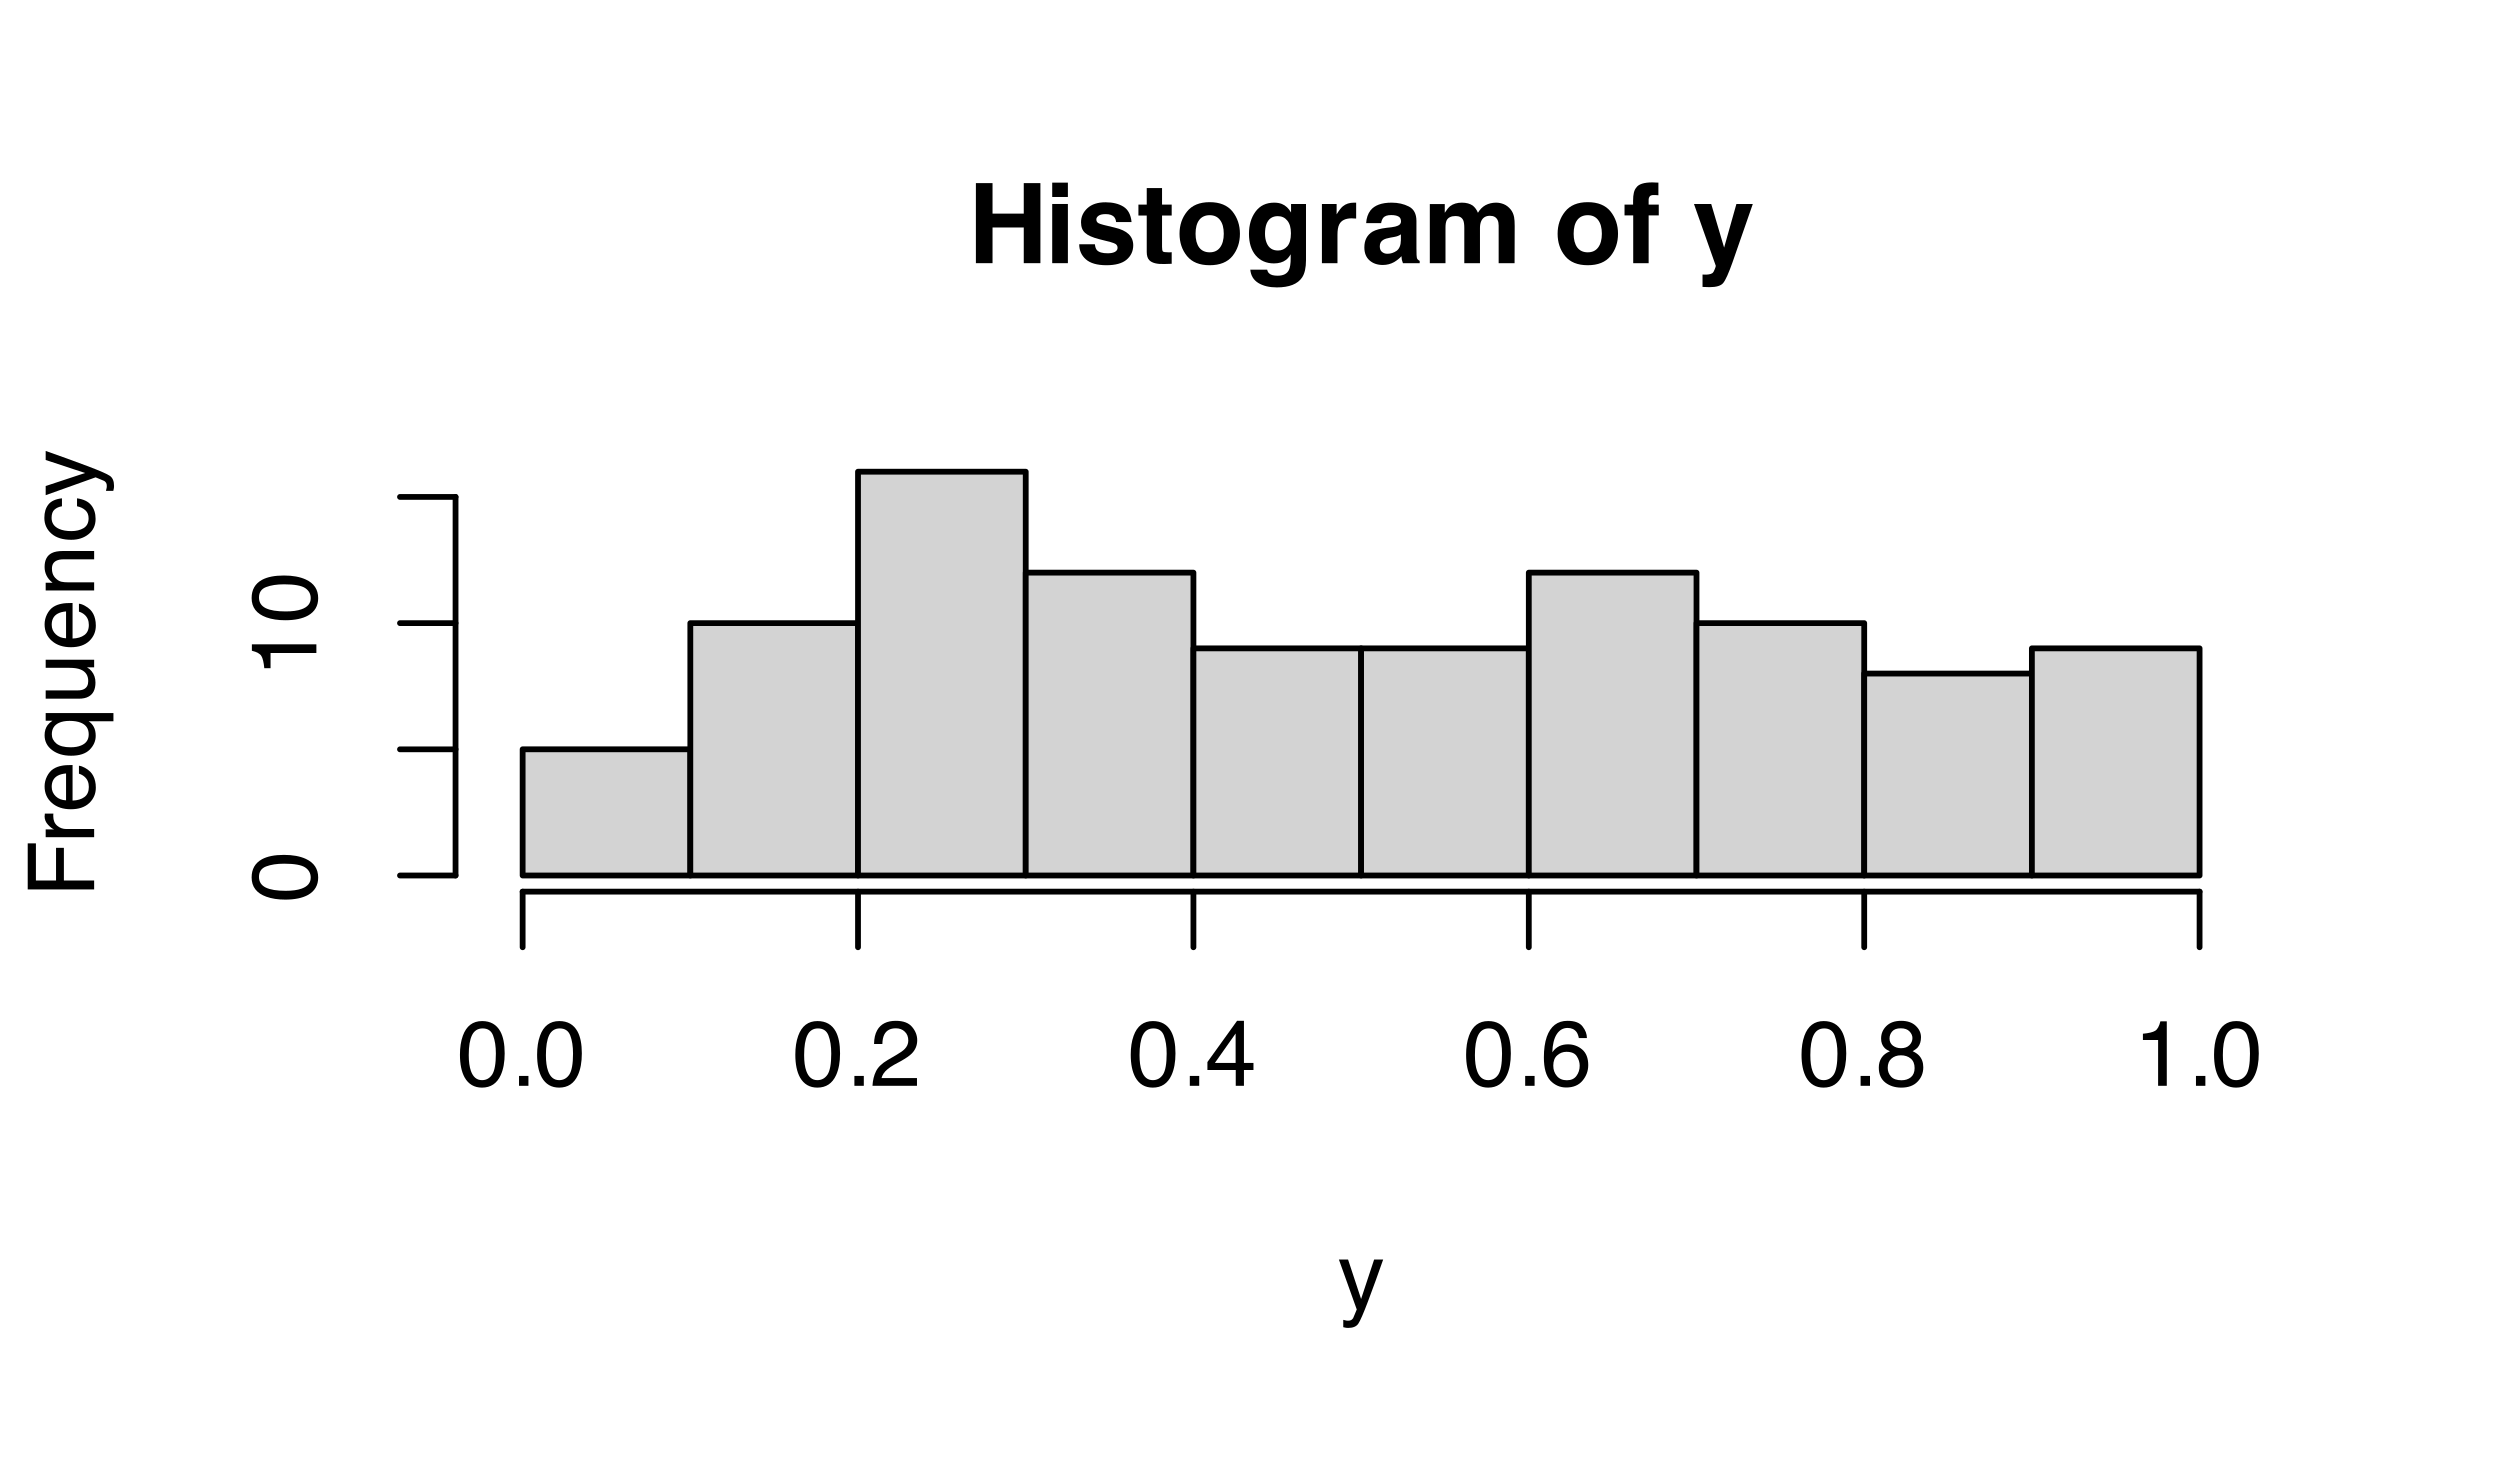
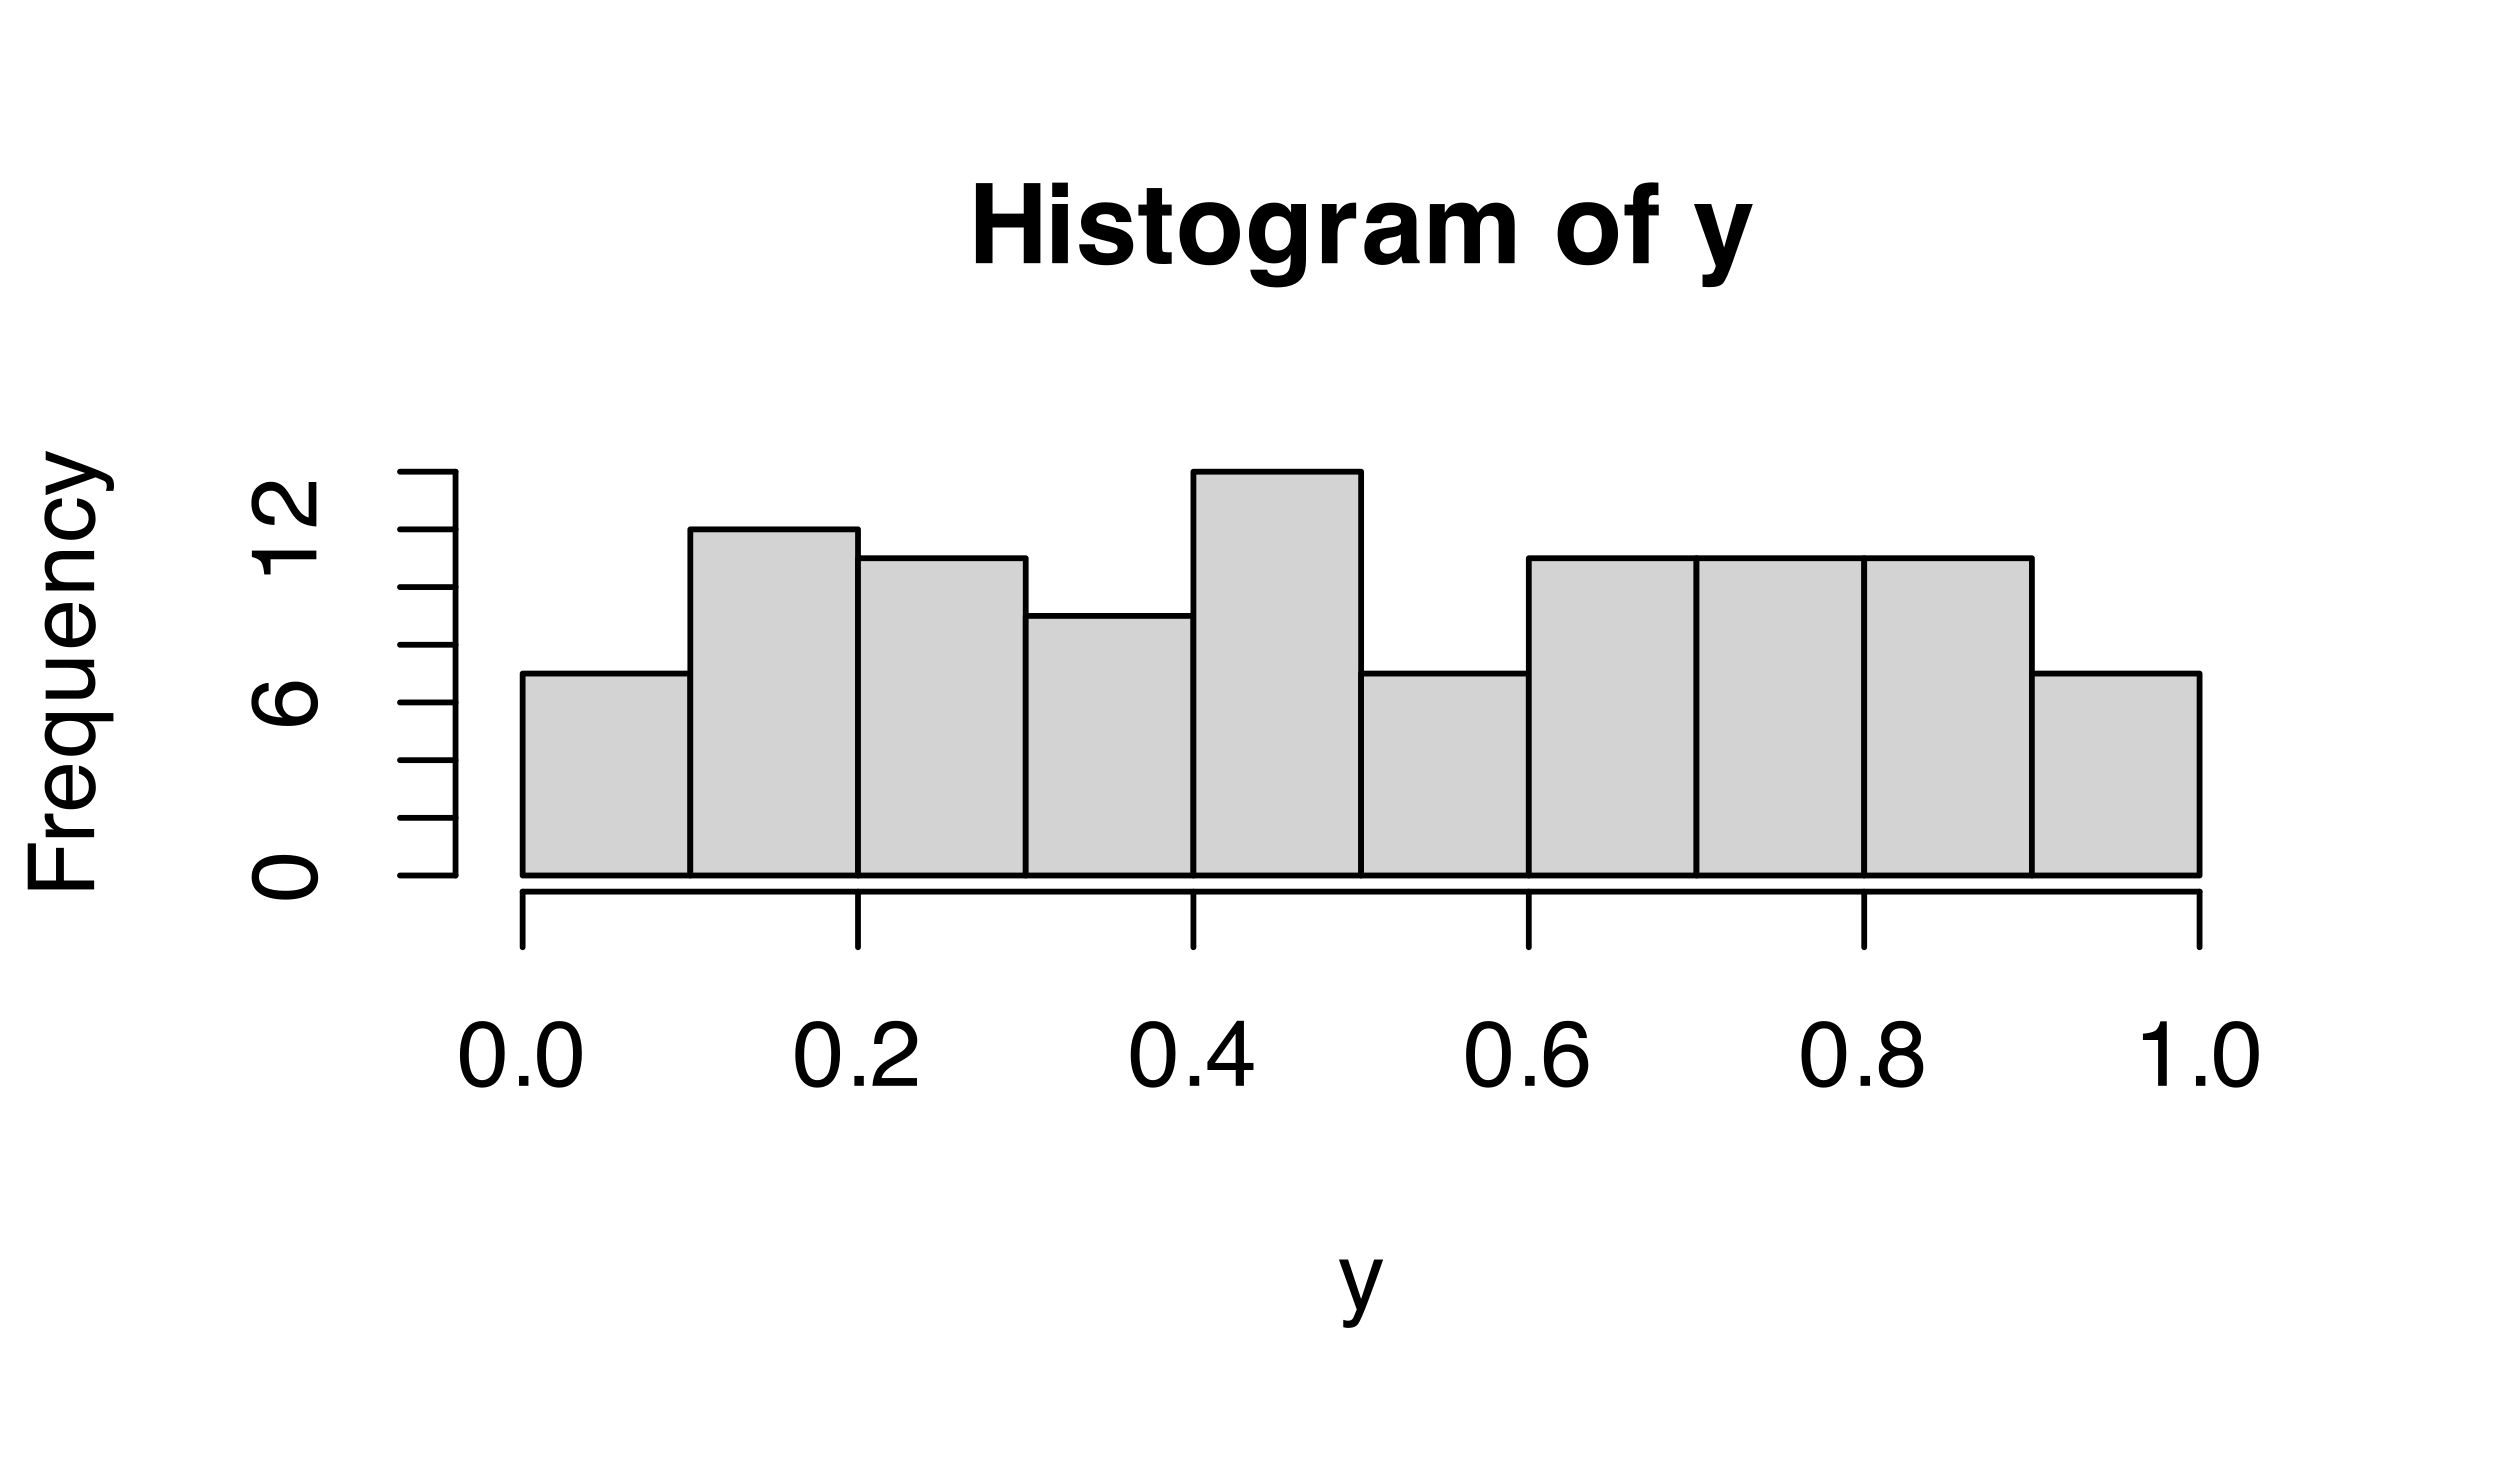
<svg xmlns="http://www.w3.org/2000/svg" xmlns:xlink="http://www.w3.org/1999/xlink" width="324pt" height="189pt" viewBox="0 0 324 189">
  <defs>
    <g>
      <g id="glyph-0-0">
        <path d="M 1.078 -10.375 L 9.438 -10.375 L 9.438 0 L 1.078 0 Z M 8.141 -1.297 L 8.141 -9.078 L 2.375 -9.078 L 2.375 -1.297 Z M 8.141 -1.297 " />
      </g>
      <g id="glyph-0-1">
        <path d="M 7.281 0 L 7.281 -4.625 L 3.234 -4.625 L 3.234 0 L 1.078 0 L 1.078 -10.375 L 3.234 -10.375 L 3.234 -6.422 L 7.281 -6.422 L 7.281 -10.375 L 9.438 -10.375 L 9.438 0 Z M 7.281 0 " />
      </g>
      <g id="glyph-0-2">
        <path d="M 3 -7.672 L 3 0 L 0.969 0 L 0.969 -7.672 Z M 3 -10.438 L 3 -8.578 L 0.969 -8.578 L 0.969 -10.438 Z M 3 -10.438 " />
      </g>
      <g id="glyph-0-3">
        <path d="M 6.219 -7.312 C 6.82 -6.926 7.164 -6.266 7.25 -5.328 L 5.25 -5.328 C 5.219 -5.586 5.145 -5.789 5.031 -5.938 C 4.812 -6.219 4.438 -6.359 3.906 -6.359 C 3.469 -6.359 3.156 -6.285 2.969 -6.141 C 2.781 -6.004 2.688 -5.848 2.688 -5.672 C 2.688 -5.441 2.785 -5.273 2.984 -5.172 C 3.18 -5.066 3.879 -4.879 5.078 -4.609 C 5.879 -4.422 6.477 -4.141 6.875 -3.766 C 7.27 -3.379 7.469 -2.898 7.469 -2.328 C 7.469 -1.566 7.18 -0.941 6.609 -0.453 C 6.047 0.023 5.176 0.266 4 0.266 C 2.789 0.266 1.898 0.008 1.328 -0.5 C 0.754 -1.008 0.469 -1.66 0.469 -2.453 L 2.5 -2.453 C 2.539 -2.086 2.629 -1.832 2.766 -1.688 C 3.016 -1.414 3.477 -1.281 4.156 -1.281 C 4.539 -1.281 4.848 -1.336 5.078 -1.453 C 5.316 -1.578 5.438 -1.754 5.438 -1.984 C 5.438 -2.211 5.344 -2.383 5.156 -2.5 C 4.969 -2.625 4.27 -2.828 3.062 -3.109 C 2.195 -3.328 1.586 -3.598 1.234 -3.922 C 0.879 -4.234 0.703 -4.691 0.703 -5.297 C 0.703 -6.004 0.977 -6.613 1.531 -7.125 C 2.082 -7.633 2.863 -7.891 3.875 -7.891 C 4.832 -7.891 5.613 -7.695 6.219 -7.312 Z M 6.219 -7.312 " />
      </g>
      <g id="glyph-0-4">
        <path d="M 4.453 -1.422 L 4.453 0.078 L 3.5 0.109 C 2.551 0.141 1.898 -0.023 1.547 -0.391 C 1.328 -0.617 1.219 -0.973 1.219 -1.453 L 1.219 -6.172 L 0.141 -6.172 L 0.141 -7.594 L 1.219 -7.594 L 1.219 -9.734 L 3.203 -9.734 L 3.203 -7.594 L 4.453 -7.594 L 4.453 -6.172 L 3.203 -6.172 L 3.203 -2.125 C 3.203 -1.801 3.238 -1.598 3.312 -1.516 C 3.395 -1.441 3.641 -1.406 4.047 -1.406 C 4.109 -1.406 4.172 -1.406 4.234 -1.406 C 4.305 -1.414 4.379 -1.422 4.453 -1.422 Z M 4.453 -1.422 " />
      </g>
      <g id="glyph-0-5">
        <path d="M 7.328 -6.703 C 7.973 -5.891 8.297 -4.926 8.297 -3.812 C 8.297 -2.688 7.973 -1.723 7.328 -0.922 C 6.68 -0.129 5.695 0.266 4.375 0.266 C 3.062 0.266 2.082 -0.129 1.438 -0.922 C 0.789 -1.723 0.469 -2.688 0.469 -3.812 C 0.469 -4.926 0.789 -5.883 1.438 -6.688 C 2.082 -7.5 3.062 -7.906 4.375 -7.906 C 5.695 -7.906 6.68 -7.504 7.328 -6.703 Z M 4.375 -6.219 C 3.789 -6.219 3.336 -6.008 3.016 -5.594 C 2.703 -5.176 2.547 -4.582 2.547 -3.812 C 2.547 -3.051 2.703 -2.457 3.016 -2.031 C 3.336 -1.613 3.789 -1.406 4.375 -1.406 C 4.957 -1.406 5.406 -1.613 5.719 -2.031 C 6.039 -2.457 6.203 -3.051 6.203 -3.812 C 6.203 -4.582 6.039 -5.176 5.719 -5.594 C 5.406 -6.008 4.957 -6.219 4.375 -6.219 Z M 4.375 -6.219 " />
      </g>
      <g id="glyph-0-6">
        <path d="M 3.109 1.344 C 3.316 1.531 3.676 1.625 4.188 1.625 C 4.914 1.625 5.398 1.379 5.641 0.891 C 5.797 0.578 5.875 0.055 5.875 -0.672 L 5.875 -1.156 C 5.688 -0.832 5.484 -0.586 5.266 -0.422 C 4.859 -0.117 4.336 0.031 3.703 0.031 C 2.723 0.031 1.938 -0.312 1.344 -1 C 0.758 -1.695 0.469 -2.633 0.469 -3.812 C 0.469 -4.945 0.75 -5.898 1.312 -6.672 C 1.883 -7.453 2.691 -7.844 3.734 -7.844 C 4.117 -7.844 4.453 -7.785 4.734 -7.672 C 5.223 -7.473 5.617 -7.102 5.922 -6.562 L 5.922 -7.672 L 7.859 -7.672 L 7.859 -0.391 C 7.859 0.598 7.691 1.344 7.359 1.844 C 6.785 2.707 5.691 3.141 4.078 3.141 C 3.098 3.141 2.297 2.945 1.672 2.562 C 1.055 2.176 0.711 1.602 0.641 0.844 L 2.828 0.844 C 2.879 1.07 2.973 1.238 3.109 1.344 Z M 2.766 -2.609 C 3.035 -1.961 3.523 -1.641 4.234 -1.641 C 4.703 -1.641 5.098 -1.816 5.422 -2.172 C 5.742 -2.523 5.906 -3.094 5.906 -3.875 C 5.906 -4.594 5.75 -5.141 5.438 -5.516 C 5.133 -5.898 4.723 -6.094 4.203 -6.094 C 3.504 -6.094 3.02 -5.766 2.75 -5.109 C 2.613 -4.754 2.547 -4.32 2.547 -3.812 C 2.547 -3.363 2.617 -2.961 2.766 -2.609 Z M 2.766 -2.609 " />
      </g>
      <g id="glyph-0-7">
        <path d="M 4.797 -5.812 C 3.984 -5.812 3.441 -5.551 3.172 -5.031 C 3.016 -4.738 2.938 -4.285 2.938 -3.672 L 2.938 0 L 0.922 0 L 0.922 -7.672 L 2.828 -7.672 L 2.828 -6.328 C 3.141 -6.836 3.41 -7.188 3.641 -7.375 C 4.016 -7.688 4.5 -7.844 5.094 -7.844 C 5.133 -7.844 5.164 -7.844 5.188 -7.844 C 5.219 -7.844 5.273 -7.844 5.359 -7.844 L 5.359 -5.781 C 5.234 -5.789 5.117 -5.797 5.016 -5.797 C 4.922 -5.805 4.848 -5.812 4.797 -5.812 Z M 4.797 -5.812 " />
      </g>
      <g id="glyph-0-8">
        <path d="M 1.219 -6.844 C 1.75 -7.508 2.66 -7.844 3.953 -7.844 C 4.797 -7.844 5.539 -7.676 6.188 -7.344 C 6.844 -7.008 7.172 -6.383 7.172 -5.469 L 7.172 -1.953 C 7.172 -1.703 7.176 -1.406 7.188 -1.062 C 7.195 -0.801 7.234 -0.625 7.297 -0.531 C 7.367 -0.438 7.469 -0.359 7.594 -0.297 L 7.594 0 L 5.422 0 C 5.359 -0.156 5.312 -0.301 5.281 -0.438 C 5.258 -0.57 5.242 -0.727 5.234 -0.906 C 4.953 -0.602 4.633 -0.348 4.281 -0.141 C 3.844 0.105 3.352 0.234 2.812 0.234 C 2.113 0.234 1.539 0.035 1.094 -0.359 C 0.645 -0.754 0.422 -1.316 0.422 -2.047 C 0.422 -2.984 0.781 -3.664 1.5 -4.094 C 1.906 -4.32 2.492 -4.484 3.266 -4.578 L 3.953 -4.656 C 4.316 -4.707 4.578 -4.77 4.734 -4.844 C 5.023 -4.957 5.172 -5.145 5.172 -5.406 C 5.172 -5.719 5.062 -5.93 4.844 -6.047 C 4.625 -6.172 4.305 -6.234 3.891 -6.234 C 3.41 -6.234 3.07 -6.117 2.875 -5.891 C 2.738 -5.711 2.645 -5.477 2.594 -5.188 L 0.656 -5.188 C 0.695 -5.852 0.883 -6.406 1.219 -6.844 Z M 2.719 -1.453 C 2.906 -1.297 3.133 -1.219 3.406 -1.219 C 3.832 -1.219 4.227 -1.344 4.594 -1.594 C 4.957 -1.852 5.145 -2.316 5.156 -2.984 L 5.156 -3.734 C 5.031 -3.648 4.906 -3.582 4.781 -3.531 C 4.656 -3.477 4.477 -3.43 4.25 -3.391 L 3.797 -3.312 C 3.379 -3.238 3.078 -3.145 2.891 -3.031 C 2.578 -2.852 2.422 -2.57 2.422 -2.188 C 2.422 -1.844 2.52 -1.598 2.719 -1.453 Z M 2.719 -1.453 " />
      </g>
      <g id="glyph-0-9">
        <path d="M 5.234 -5.562 C 5.066 -5.926 4.738 -6.109 4.25 -6.109 C 3.676 -6.109 3.289 -5.926 3.094 -5.562 C 2.988 -5.344 2.938 -5.023 2.938 -4.609 L 2.938 0 L 0.906 0 L 0.906 -7.656 L 2.844 -7.656 L 2.844 -6.531 C 3.094 -6.926 3.328 -7.211 3.547 -7.391 C 3.941 -7.691 4.445 -7.844 5.062 -7.844 C 5.645 -7.844 6.117 -7.711 6.484 -7.453 C 6.773 -7.211 6.992 -6.906 7.141 -6.531 C 7.41 -6.977 7.738 -7.305 8.125 -7.516 C 8.539 -7.734 9 -7.844 9.5 -7.844 C 9.844 -7.844 10.176 -7.773 10.5 -7.641 C 10.832 -7.504 11.129 -7.273 11.391 -6.953 C 11.609 -6.68 11.754 -6.352 11.828 -5.969 C 11.879 -5.707 11.906 -5.328 11.906 -4.828 L 11.891 0 L 9.828 0 L 9.828 -4.875 C 9.828 -5.164 9.781 -5.406 9.688 -5.594 C 9.508 -5.957 9.18 -6.141 8.703 -6.141 C 8.148 -6.141 7.77 -5.906 7.562 -5.438 C 7.457 -5.195 7.406 -4.906 7.406 -4.562 L 7.406 0 L 5.375 0 L 5.375 -4.562 C 5.375 -5.02 5.328 -5.352 5.234 -5.562 Z M 5.234 -5.562 " />
      </g>
      <g id="glyph-0-10">
</g>
      <g id="glyph-0-11">
        <path d="M 4.531 -10.438 L 4.531 -8.797 C 4.414 -8.816 4.223 -8.828 3.953 -8.828 C 3.691 -8.836 3.508 -8.781 3.406 -8.656 C 3.312 -8.531 3.266 -8.395 3.266 -8.25 L 3.266 -7.594 L 4.578 -7.594 L 4.578 -6.188 L 3.266 -6.188 L 3.266 0 L 1.266 0 L 1.266 -6.188 L 0.141 -6.188 L 0.141 -7.594 L 1.25 -7.594 L 1.25 -8.094 C 1.25 -8.914 1.383 -9.477 1.656 -9.781 C 1.945 -10.238 2.648 -10.469 3.766 -10.469 C 3.891 -10.469 4.004 -10.461 4.109 -10.453 C 4.211 -10.453 4.352 -10.445 4.531 -10.438 Z M 4.531 -10.438 " />
      </g>
      <g id="glyph-0-12">
        <path d="M 4.047 -2.016 L 5.641 -7.672 L 7.766 -7.672 L 5.141 -0.125 C 4.629 1.32 4.223 2.223 3.922 2.578 C 3.629 2.93 3.039 3.109 2.156 3.109 C 1.977 3.109 1.832 3.102 1.719 3.094 C 1.613 3.094 1.457 3.086 1.25 3.078 L 1.25 1.469 L 1.5 1.484 C 1.695 1.492 1.883 1.484 2.062 1.453 C 2.238 1.43 2.391 1.379 2.516 1.297 C 2.629 1.223 2.734 1.055 2.828 0.797 C 2.93 0.547 2.977 0.395 2.969 0.344 L 0.141 -7.672 L 2.375 -7.672 Z M 4.047 -2.016 " />
      </g>
      <g id="glyph-1-0">
        <path d="M 0.391 0 L 0.391 -8.609 L 7.219 -8.609 L 7.219 0 Z M 6.141 -1.078 L 6.141 -7.531 L 1.469 -7.531 L 1.469 -1.078 Z M 6.141 -1.078 " />
      </g>
      <g id="glyph-1-1">
        <path d="M 4.688 -6.281 L 5.859 -6.281 C 5.711 -5.875 5.383 -4.953 4.875 -3.516 C 4.488 -2.441 4.164 -1.566 3.906 -0.891 C 3.301 0.711 2.875 1.691 2.625 2.047 C 2.375 2.398 1.941 2.578 1.328 2.578 C 1.18 2.578 1.066 2.566 0.984 2.547 C 0.91 2.535 0.812 2.516 0.688 2.484 L 0.688 1.531 C 0.875 1.582 1.008 1.613 1.094 1.625 C 1.176 1.633 1.25 1.641 1.312 1.641 C 1.5 1.641 1.641 1.609 1.734 1.547 C 1.828 1.484 1.906 1.406 1.969 1.312 C 1.988 1.281 2.055 1.117 2.172 0.828 C 2.297 0.535 2.383 0.32 2.438 0.188 L 0.125 -6.281 L 1.312 -6.281 L 3 -1.172 Z M 3 -6.422 Z M 3 -6.422 " />
      </g>
      <g id="glyph-1-2">
        <path d="M 3.25 -8.391 C 4.332 -8.391 5.117 -7.941 5.609 -7.047 C 5.984 -6.359 6.172 -5.41 6.172 -4.203 C 6.172 -3.066 6 -2.125 5.656 -1.375 C 5.164 -0.301 4.359 0.234 3.234 0.234 C 2.234 0.234 1.484 -0.203 0.984 -1.078 C 0.578 -1.816 0.375 -2.801 0.375 -4.031 C 0.375 -4.977 0.5 -5.797 0.75 -6.484 C 1.207 -7.754 2.039 -8.391 3.25 -8.391 Z M 3.234 -0.734 C 3.785 -0.734 4.223 -0.973 4.547 -1.453 C 4.867 -1.941 5.031 -2.848 5.031 -4.172 C 5.031 -5.117 4.91 -5.898 4.672 -6.516 C 4.441 -7.129 3.988 -7.438 3.312 -7.438 C 2.688 -7.438 2.227 -7.145 1.938 -6.562 C 1.656 -5.977 1.516 -5.117 1.516 -3.984 C 1.516 -3.129 1.609 -2.441 1.797 -1.922 C 2.078 -1.129 2.555 -0.734 3.234 -0.734 Z M 3.234 -0.734 " />
      </g>
      <g id="glyph-1-3">
        <path d="M 1.031 -1.281 L 2.25 -1.281 L 2.25 0 L 1.031 0 Z M 1.031 -1.281 " />
      </g>
      <g id="glyph-1-4">
        <path d="M 0.375 0 C 0.414 -0.719 0.566 -1.344 0.828 -1.875 C 1.086 -2.414 1.594 -2.906 2.344 -3.344 L 3.469 -4 C 3.969 -4.289 4.32 -4.539 4.531 -4.75 C 4.852 -5.07 5.016 -5.441 5.016 -5.859 C 5.016 -6.348 4.863 -6.734 4.562 -7.016 C 4.27 -7.305 3.883 -7.453 3.406 -7.453 C 2.676 -7.453 2.176 -7.18 1.906 -6.641 C 1.75 -6.336 1.664 -5.93 1.656 -5.422 L 0.578 -5.422 C 0.586 -6.148 0.723 -6.742 0.984 -7.203 C 1.441 -8.016 2.25 -8.422 3.406 -8.422 C 4.363 -8.422 5.062 -8.16 5.5 -7.641 C 5.945 -7.117 6.172 -6.539 6.172 -5.906 C 6.172 -5.238 5.938 -4.664 5.469 -4.188 C 5.195 -3.906 4.707 -3.566 4 -3.172 L 3.188 -2.734 C 2.812 -2.523 2.516 -2.32 2.297 -2.125 C 1.898 -1.789 1.648 -1.414 1.547 -1 L 6.141 -1 L 6.141 0 Z M 0.375 0 " />
      </g>
      <g id="glyph-1-5">
        <path d="M 3.969 -2.969 L 3.969 -6.781 L 1.281 -2.969 Z M 3.984 0 L 3.984 -2.047 L 0.312 -2.047 L 0.312 -3.078 L 4.156 -8.422 L 5.047 -8.422 L 5.047 -2.969 L 6.281 -2.969 L 6.281 -2.047 L 5.047 -2.047 L 5.047 0 Z M 3.984 0 " />
      </g>
      <g id="glyph-1-6">
        <path d="M 3.516 -8.422 C 4.453 -8.422 5.102 -8.176 5.469 -7.688 C 5.844 -7.207 6.031 -6.707 6.031 -6.188 L 4.984 -6.188 C 4.922 -6.52 4.82 -6.781 4.688 -6.969 C 4.426 -7.32 4.039 -7.5 3.531 -7.5 C 2.938 -7.5 2.461 -7.223 2.109 -6.672 C 1.766 -6.129 1.578 -5.352 1.547 -4.344 C 1.785 -4.695 2.086 -4.961 2.453 -5.141 C 2.785 -5.297 3.16 -5.375 3.578 -5.375 C 4.285 -5.375 4.898 -5.148 5.422 -4.703 C 5.941 -4.254 6.203 -3.582 6.203 -2.688 C 6.203 -1.926 5.953 -1.25 5.453 -0.656 C 4.961 -0.07 4.258 0.219 3.344 0.219 C 2.551 0.219 1.867 -0.078 1.297 -0.672 C 0.734 -1.273 0.453 -2.281 0.453 -3.688 C 0.453 -4.727 0.578 -5.613 0.828 -6.344 C 1.316 -7.727 2.211 -8.422 3.516 -8.422 Z M 3.438 -0.719 C 3.988 -0.719 4.398 -0.906 4.672 -1.281 C 4.953 -1.656 5.094 -2.098 5.094 -2.609 C 5.094 -3.035 4.969 -3.441 4.719 -3.828 C 4.477 -4.211 4.031 -4.406 3.375 -4.406 C 2.926 -4.406 2.531 -4.254 2.188 -3.953 C 1.844 -3.66 1.672 -3.211 1.672 -2.609 C 1.672 -2.078 1.828 -1.629 2.141 -1.266 C 2.453 -0.898 2.883 -0.719 3.438 -0.719 Z M 3.438 -0.719 " />
      </g>
      <g id="glyph-1-7">
        <path d="M 3.266 -4.875 C 3.734 -4.875 4.098 -5.004 4.359 -5.266 C 4.617 -5.523 4.75 -5.832 4.75 -6.188 C 4.75 -6.5 4.625 -6.785 4.375 -7.047 C 4.125 -7.316 3.742 -7.453 3.234 -7.453 C 2.723 -7.453 2.352 -7.316 2.125 -7.047 C 1.895 -6.785 1.781 -6.484 1.781 -6.141 C 1.781 -5.742 1.926 -5.43 2.219 -5.203 C 2.52 -4.984 2.867 -4.875 3.266 -4.875 Z M 3.328 -0.719 C 3.816 -0.719 4.223 -0.848 4.547 -1.109 C 4.867 -1.379 5.031 -1.773 5.031 -2.297 C 5.031 -2.836 4.863 -3.25 4.531 -3.531 C 4.195 -3.812 3.77 -3.953 3.25 -3.953 C 2.75 -3.953 2.336 -3.805 2.016 -3.516 C 1.703 -3.234 1.547 -2.836 1.547 -2.328 C 1.547 -1.891 1.691 -1.508 1.984 -1.188 C 2.273 -0.875 2.723 -0.719 3.328 -0.719 Z M 1.828 -4.469 C 1.535 -4.594 1.305 -4.738 1.141 -4.906 C 0.836 -5.219 0.688 -5.625 0.688 -6.125 C 0.688 -6.75 0.91 -7.285 1.359 -7.734 C 1.816 -8.191 2.457 -8.422 3.281 -8.422 C 4.094 -8.422 4.723 -8.207 5.172 -7.781 C 5.629 -7.352 5.859 -6.859 5.859 -6.297 C 5.859 -5.773 5.727 -5.348 5.469 -5.016 C 5.32 -4.836 5.094 -4.66 4.781 -4.484 C 5.125 -4.328 5.395 -4.145 5.594 -3.938 C 5.969 -3.539 6.156 -3.031 6.156 -2.406 C 6.156 -1.664 5.906 -1.039 5.406 -0.531 C 4.914 -0.02 4.219 0.234 3.312 0.234 C 2.488 0.234 1.797 0.012 1.234 -0.422 C 0.672 -0.867 0.391 -1.516 0.391 -2.359 C 0.391 -2.848 0.508 -3.273 0.75 -3.641 C 0.988 -4.004 1.348 -4.281 1.828 -4.469 Z M 1.828 -4.469 " />
      </g>
      <g id="glyph-1-8">
        <path d="M 1.156 -5.938 L 1.156 -6.75 C 1.914 -6.82 2.441 -6.945 2.734 -7.125 C 3.035 -7.301 3.266 -7.711 3.422 -8.359 L 4.25 -8.359 L 4.25 0 L 3.125 0 L 3.125 -5.938 Z M 1.156 -5.938 " />
      </g>
      <g id="glyph-2-0">
        <path d="M 0 -0.391 L -8.609 -0.391 L -8.609 -7.219 L 0 -7.219 Z M -1.078 -6.141 L -7.531 -6.141 L -7.531 -1.469 L -1.078 -1.469 Z M -1.078 -6.141 " />
      </g>
      <g id="glyph-2-1">
        <path d="M -8.609 -1.031 L -8.609 -7 L -7.547 -7 L -7.547 -2.188 L -4.938 -2.188 L -4.938 -6.422 L -3.922 -6.422 L -3.922 -2.188 L 0 -2.188 L 0 -1.031 Z M -8.609 -1.031 " />
      </g>
      <g id="glyph-2-2">
        <path d="M -6.281 -0.797 L -6.281 -1.812 L -5.188 -1.812 C -5.406 -1.883 -5.664 -2.082 -5.969 -2.406 C -6.27 -2.727 -6.422 -3.098 -6.422 -3.516 C -6.422 -3.535 -6.414 -3.566 -6.406 -3.609 C -6.406 -3.66 -6.398 -3.742 -6.391 -3.859 L -5.281 -3.859 C -5.289 -3.797 -5.297 -3.738 -5.297 -3.688 C -5.297 -3.633 -5.297 -3.578 -5.297 -3.516 C -5.297 -2.984 -5.125 -2.57 -4.781 -2.281 C -4.445 -2 -4.055 -1.859 -3.609 -1.859 L 0 -1.859 L 0 -0.797 Z M -6.281 -0.797 " />
      </g>
      <g id="glyph-2-3">
        <path d="M -6.422 -3.391 C -6.422 -3.836 -6.316 -4.27 -6.109 -4.688 C -5.898 -5.102 -5.629 -5.422 -5.297 -5.641 C -4.973 -5.848 -4.602 -5.988 -4.188 -6.062 C -3.895 -6.125 -3.43 -6.156 -2.797 -6.156 L -2.797 -1.547 C -2.16 -1.566 -1.648 -1.719 -1.266 -2 C -0.879 -2.281 -0.688 -2.719 -0.688 -3.312 C -0.688 -3.863 -0.867 -4.301 -1.234 -4.625 C -1.441 -4.812 -1.688 -4.945 -1.969 -5.031 L -1.969 -6.062 C -1.738 -6.039 -1.484 -5.953 -1.203 -5.797 C -0.922 -5.641 -0.688 -5.469 -0.5 -5.281 C -0.188 -4.957 0.02 -4.555 0.125 -4.078 C 0.188 -3.828 0.219 -3.539 0.219 -3.219 C 0.219 -2.438 -0.062 -1.773 -0.625 -1.234 C -1.195 -0.691 -1.992 -0.422 -3.016 -0.422 C -4.023 -0.422 -4.844 -0.691 -5.469 -1.234 C -6.102 -1.785 -6.422 -2.504 -6.422 -3.391 Z M -3.641 -5.062 C -4.098 -5.02 -4.461 -4.922 -4.734 -4.766 C -5.242 -4.484 -5.5 -4.004 -5.5 -3.328 C -5.5 -2.836 -5.32 -2.426 -4.969 -2.094 C -4.625 -1.77 -4.18 -1.598 -3.641 -1.578 Z M -6.422 -3.281 Z M -6.422 -3.281 " />
      </g>
      <g id="glyph-2-4">
        <path d="M -3.047 -1.453 C -2.504 -1.453 -2.051 -1.531 -1.688 -1.688 C -1.031 -1.957 -0.703 -2.438 -0.703 -3.125 C -0.703 -3.863 -1.047 -4.367 -1.734 -4.641 C -2.117 -4.797 -2.602 -4.875 -3.188 -4.875 C -3.738 -4.875 -4.191 -4.789 -4.547 -4.625 C -5.172 -4.344 -5.484 -3.844 -5.484 -3.125 C -5.484 -2.664 -5.285 -2.27 -4.891 -1.938 C -4.492 -1.613 -3.879 -1.453 -3.047 -1.453 Z M -6.422 -3.016 C -6.422 -3.535 -6.289 -3.973 -6.031 -4.328 C -5.883 -4.523 -5.676 -4.711 -5.406 -4.891 L -6.281 -4.891 L -6.281 -5.891 L 2.5 -5.891 L 2.5 -4.828 L -0.719 -4.828 C -0.438 -4.648 -0.211 -4.406 -0.047 -4.094 C 0.117 -3.789 0.203 -3.406 0.203 -2.938 C 0.203 -2.27 -0.055 -1.672 -0.578 -1.141 C -1.109 -0.617 -1.91 -0.359 -2.984 -0.359 C -3.984 -0.359 -4.805 -0.602 -5.453 -1.094 C -6.098 -1.582 -6.422 -2.223 -6.422 -3.016 Z M -6.422 -3.016 " />
      </g>
      <g id="glyph-2-5">
        <path d="M -6.281 -1.828 L -2.109 -1.828 C -1.785 -1.828 -1.523 -1.879 -1.328 -1.984 C -0.953 -2.172 -0.766 -2.52 -0.766 -3.031 C -0.766 -3.758 -1.094 -4.258 -1.75 -4.531 C -2.102 -4.676 -2.582 -4.75 -3.188 -4.75 L -6.281 -4.75 L -6.281 -5.797 L 0 -5.797 L 0 -4.812 L -0.922 -4.812 C -0.68 -4.676 -0.484 -4.508 -0.328 -4.312 C 0.004 -3.906 0.172 -3.414 0.172 -2.844 C 0.172 -1.945 -0.129 -1.336 -0.734 -1.016 C -1.047 -0.836 -1.473 -0.75 -2.016 -0.75 L -6.281 -0.75 Z M -6.422 -3.281 Z M -6.422 -3.281 " />
      </g>
      <g id="glyph-2-6">
        <path d="M -6.281 -0.781 L -6.281 -1.781 L -5.391 -1.781 C -5.754 -2.07 -6.016 -2.383 -6.172 -2.719 C -6.336 -3.051 -6.422 -3.422 -6.422 -3.828 C -6.422 -4.711 -6.109 -5.312 -5.484 -5.625 C -5.141 -5.801 -4.656 -5.891 -4.031 -5.891 L 0 -5.891 L 0 -4.812 L -3.953 -4.812 C -4.336 -4.812 -4.645 -4.754 -4.875 -4.641 C -5.27 -4.453 -5.469 -4.113 -5.469 -3.625 C -5.469 -3.375 -5.441 -3.172 -5.391 -3.016 C -5.305 -2.723 -5.133 -2.469 -4.875 -2.25 C -4.664 -2.07 -4.453 -1.957 -4.234 -1.906 C -4.016 -1.852 -3.695 -1.828 -3.281 -1.828 L 0 -1.828 L 0 -0.781 Z M -6.422 -3.25 Z M -6.422 -3.25 " />
      </g>
      <g id="glyph-2-7">
        <path d="M -6.453 -3.188 C -6.453 -3.895 -6.281 -4.469 -5.938 -4.906 C -5.594 -5.352 -5.004 -5.625 -4.172 -5.719 L -4.172 -4.688 C -4.555 -4.625 -4.875 -4.484 -5.125 -4.266 C -5.383 -4.047 -5.516 -3.688 -5.516 -3.188 C -5.516 -2.52 -5.188 -2.039 -4.531 -1.75 C -4.102 -1.562 -3.578 -1.469 -2.953 -1.469 C -2.328 -1.469 -1.797 -1.598 -1.359 -1.859 C -0.93 -2.129 -0.719 -2.551 -0.719 -3.125 C -0.719 -3.562 -0.852 -3.906 -1.125 -4.156 C -1.395 -4.414 -1.758 -4.594 -2.219 -4.688 L -2.219 -5.719 C -1.383 -5.602 -0.773 -5.312 -0.391 -4.844 C -0.004 -4.375 0.188 -3.773 0.188 -3.047 C 0.188 -2.223 -0.113 -1.566 -0.719 -1.078 C -1.32 -0.586 -2.07 -0.344 -2.969 -0.344 C -4.07 -0.344 -4.926 -0.609 -5.531 -1.141 C -6.145 -1.68 -6.453 -2.363 -6.453 -3.188 Z M -6.422 -3.031 Z M -6.422 -3.031 " />
      </g>
      <g id="glyph-2-8">
        <path d="M -6.281 -4.688 L -6.281 -5.859 C -5.875 -5.711 -4.953 -5.383 -3.516 -4.875 C -2.441 -4.488 -1.566 -4.164 -0.891 -3.906 C 0.711 -3.301 1.691 -2.875 2.047 -2.625 C 2.398 -2.375 2.578 -1.941 2.578 -1.328 C 2.578 -1.18 2.566 -1.066 2.547 -0.984 C 2.535 -0.91 2.516 -0.812 2.484 -0.688 L 1.531 -0.688 C 1.582 -0.875 1.613 -1.008 1.625 -1.094 C 1.633 -1.176 1.641 -1.25 1.641 -1.312 C 1.641 -1.5 1.609 -1.641 1.547 -1.734 C 1.484 -1.828 1.406 -1.906 1.312 -1.969 C 1.281 -1.988 1.117 -2.055 0.828 -2.172 C 0.535 -2.297 0.32 -2.383 0.188 -2.438 L -6.281 -0.125 L -6.281 -1.312 L -1.172 -3 Z M -6.422 -3 Z M -6.422 -3 " />
      </g>
      <g id="glyph-2-9">
        <path d="M -8.391 -3.25 C -8.391 -4.332 -7.941 -5.117 -7.047 -5.609 C -6.359 -5.984 -5.41 -6.172 -4.203 -6.172 C -3.066 -6.172 -2.125 -6 -1.375 -5.656 C -0.301 -5.164 0.234 -4.359 0.234 -3.234 C 0.234 -2.234 -0.203 -1.484 -1.078 -0.984 C -1.816 -0.578 -2.801 -0.375 -4.031 -0.375 C -4.977 -0.375 -5.797 -0.5 -6.484 -0.75 C -7.754 -1.207 -8.391 -2.039 -8.391 -3.25 Z M -0.734 -3.234 C -0.734 -3.785 -0.973 -4.223 -1.453 -4.547 C -1.941 -4.867 -2.848 -5.031 -4.172 -5.031 C -5.117 -5.031 -5.898 -4.91 -6.516 -4.672 C -7.129 -4.441 -7.438 -3.988 -7.438 -3.312 C -7.438 -2.688 -7.145 -2.227 -6.562 -1.938 C -5.977 -1.656 -5.117 -1.516 -3.984 -1.516 C -3.129 -1.516 -2.441 -1.609 -1.922 -1.797 C -1.129 -2.078 -0.734 -2.555 -0.734 -3.234 Z M -0.734 -3.234 " />
      </g>
      <g id="glyph-2-10">
+         <path d="M -8.422 -3.516 C -8.422 -4.453 -8.176 -5.102 -7.688 -5.469 C -7.207 -5.844 -6.707 -6.031 -6.188 -6.031 L -6.188 -4.984 C -6.52 -4.922 -6.781 -4.82 -6.969 -4.688 C -7.32 -4.426 -7.5 -4.039 -7.5 -3.531 C -7.5 -2.938 -7.223 -2.461 -6.672 -2.109 C -6.129 -1.766 -5.352 -1.578 -4.344 -1.547 C -4.695 -1.785 -4.961 -2.086 -5.141 -2.453 C -5.297 -2.785 -5.375 -3.16 -5.375 -3.578 C -5.375 -4.285 -5.148 -4.898 -4.703 -5.422 C -4.254 -5.941 -3.582 -6.203 -2.688 -6.203 C -1.926 -6.203 -1.25 -5.953 -0.656 -5.453 C -0.07 -4.961 0.219 -4.258 0.219 -3.344 C 0.219 -2.551 -0.078 -1.867 -0.672 -1.297 C -1.273 -0.734 -2.281 -0.453 -3.688 -0.453 C -4.727 -0.453 -5.613 -0.578 -6.344 -0.828 C -7.727 -1.316 -8.422 -2.211 -8.422 -3.516 Z M -0.719 -3.438 C -0.719 -3.988 -0.906 -4.398 -1.281 -4.672 C -1.656 -4.953 -2.098 -5.094 -2.609 -5.094 C -3.035 -5.094 -3.441 -4.969 -3.828 -4.719 C -4.211 -4.477 -4.406 -4.031 -4.406 -3.375 C -4.406 -2.926 -4.254 -2.531 -3.953 -2.188 C -3.66 -1.844 -3.211 -1.672 -2.609 -1.672 C -2.078 -1.672 -1.629 -1.828 -1.266 -2.141 C -0.898 -2.453 -0.719 -2.883 -0.719 -3.438 Z M -0.719 -3.438 " />
+       </g>
+       <g id="glyph-2-11">
        <path d="M -5.938 -1.156 L -6.75 -1.156 C -6.82 -1.914 -6.945 -2.441 -7.125 -2.734 C -7.301 -3.035 -7.711 -3.266 -8.359 -3.422 L -8.359 -4.25 L 0 -4.25 L 0 -3.125 L -5.938 -3.125 Z M -5.938 -1.156 " />
+       </g>
+       <g id="glyph-2-12">
+         <path d="M 0 -0.375 C -0.719 -0.414 -1.344 -0.566 -1.875 -0.828 C -2.414 -1.086 -2.906 -1.594 -3.344 -2.344 L -4 -3.469 C -4.289 -3.969 -4.539 -4.32 -4.75 -4.531 C -5.07 -4.852 -5.441 -5.016 -5.859 -5.016 C -6.348 -5.016 -6.734 -4.863 -7.016 -4.562 C -7.305 -4.27 -7.453 -3.883 -7.453 -3.406 C -7.453 -2.676 -7.18 -2.176 -6.641 -1.906 C -6.336 -1.75 -5.93 -1.664 -5.422 -1.656 L -5.422 -0.578 C -6.148 -0.586 -6.742 -0.723 -7.203 -0.984 C -8.016 -1.441 -8.422 -2.25 -8.422 -3.406 C -8.422 -4.363 -8.16 -5.062 -7.641 -5.5 C -7.117 -5.945 -6.539 -6.172 -5.906 -6.172 C -5.238 -6.172 -4.664 -5.938 -4.188 -5.469 C -3.906 -5.195 -3.566 -4.707 -3.172 -4 L -2.734 -3.188 C -2.523 -2.812 -2.32 -2.516 -2.125 -2.297 C -1.789 -1.898 -1.414 -1.648 -1 -1.547 L -1 -6.141 L 0 -6.141 Z M 0 -0.375 " />
      </g>
    </g>
  </defs>
  <rect x="-32.4" y="-18.9" width="388.8" height="226.8" fill="rgb(100%, 100%, 100%)" fill-opacity="1" />
  <g fill="rgb(0%, 0%, 0%)" fill-opacity="1">
    <use xlink:href="#glyph-0-1" x="125.398" y="34.107" />
    <use xlink:href="#glyph-0-2" x="135.398" y="34.107" />
    <use xlink:href="#glyph-0-3" x="139.398" y="34.107" />
    <use xlink:href="#glyph-0-4" x="147.398" y="34.107" />
    <use xlink:href="#glyph-0-5" x="152.398" y="34.107" />
    <use xlink:href="#glyph-0-6" x="161.398" y="34.107" />
    <use xlink:href="#glyph-0-7" x="170.398" y="34.107" />
    <use xlink:href="#glyph-0-8" x="176.398" y="34.107" />
    <use xlink:href="#glyph-0-9" x="184.398" y="34.107" />
    <use xlink:href="#glyph-0-10" x="197.398" y="34.107" />
    <use xlink:href="#glyph-0-5" x="201.398" y="34.107" />
    <use xlink:href="#glyph-0-11" x="210.398" y="34.107" />
    <use xlink:href="#glyph-0-10" x="215.398" y="34.107" />
    <use xlink:href="#glyph-0-12" x="219.398" y="34.107" />
  </g>
  <g fill="rgb(0%, 0%, 0%)" fill-opacity="1">
    <use xlink:href="#glyph-1-1" x="173.398" y="169.521" />
  </g>
  <g fill="rgb(0%, 0%, 0%)" fill-opacity="1">
    <use xlink:href="#glyph-2-1" x="12.201" y="116.301" />
    <use xlink:href="#glyph-2-2" x="12.201" y="109.301" />
    <use xlink:href="#glyph-2-3" x="12.201" y="105.301" />
    <use xlink:href="#glyph-2-4" x="12.201" y="98.301" />
    <use xlink:href="#glyph-2-5" x="12.201" y="91.301" />
    <use xlink:href="#glyph-2-3" x="12.201" y="84.301" />
    <use xlink:href="#glyph-2-6" x="12.201" y="77.301" />
    <use xlink:href="#glyph-2-7" x="12.201" y="70.301" />
    <use xlink:href="#glyph-2-8" x="12.201" y="64.301" />
  </g>
  <path fill="none" stroke-width="0.75" stroke-linecap="round" stroke-linejoin="round" stroke="rgb(0%, 0%, 0%)" stroke-opacity="1" stroke-miterlimit="10" d="M 67.734 115.559 L 285.066 115.559 " />
  <path fill="none" stroke-width="0.75" stroke-linecap="round" stroke-linejoin="round" stroke="rgb(0%, 0%, 0%)" stroke-opacity="1" stroke-miterlimit="10" d="M 67.734 115.559 L 67.734 122.762 " />
  <path fill="none" stroke-width="0.75" stroke-linecap="round" stroke-linejoin="round" stroke="rgb(0%, 0%, 0%)" stroke-opacity="1" stroke-miterlimit="10" d="M 111.199 115.559 L 111.199 122.762 " />
  <path fill="none" stroke-width="0.75" stroke-linecap="round" stroke-linejoin="round" stroke="rgb(0%, 0%, 0%)" stroke-opacity="1" stroke-miterlimit="10" d="M 154.668 115.559 L 154.668 122.762 " />
  <path fill="none" stroke-width="0.75" stroke-linecap="round" stroke-linejoin="round" stroke="rgb(0%, 0%, 0%)" stroke-opacity="1" stroke-miterlimit="10" d="M 198.133 115.559 L 198.133 122.762 " />
  <path fill="none" stroke-width="0.75" stroke-linecap="round" stroke-linejoin="round" stroke="rgb(0%, 0%, 0%)" stroke-opacity="1" stroke-miterlimit="10" d="M 241.602 115.559 L 241.602 122.762 " />
  <path fill="none" stroke-width="0.75" stroke-linecap="round" stroke-linejoin="round" stroke="rgb(0%, 0%, 0%)" stroke-opacity="1" stroke-miterlimit="10" d="M 285.066 115.559 L 285.066 122.762 " />
  <g fill="rgb(0%, 0%, 0%)" fill-opacity="1">
    <use xlink:href="#glyph-1-2" x="59.234" y="140.721" />
    <use xlink:href="#glyph-1-3" x="66.234" y="140.721" />
    <use xlink:href="#glyph-1-2" x="69.234" y="140.721" />
  </g>
  <g fill="rgb(0%, 0%, 0%)" fill-opacity="1">
    <use xlink:href="#glyph-1-2" x="102.699" y="140.721" />
    <use xlink:href="#glyph-1-3" x="109.699" y="140.721" />
    <use xlink:href="#glyph-1-4" x="112.699" y="140.721" />
  </g>
  <g fill="rgb(0%, 0%, 0%)" fill-opacity="1">
    <use xlink:href="#glyph-1-2" x="146.168" y="140.721" />
    <use xlink:href="#glyph-1-3" x="153.168" y="140.721" />
    <use xlink:href="#glyph-1-5" x="156.168" y="140.721" />
  </g>
  <g fill="rgb(0%, 0%, 0%)" fill-opacity="1">
    <use xlink:href="#glyph-1-2" x="189.633" y="140.721" />
    <use xlink:href="#glyph-1-3" x="196.633" y="140.721" />
    <use xlink:href="#glyph-1-6" x="199.633" y="140.721" />
  </g>
  <g fill="rgb(0%, 0%, 0%)" fill-opacity="1">
    <use xlink:href="#glyph-1-2" x="233.102" y="140.721" />
    <use xlink:href="#glyph-1-3" x="240.102" y="140.721" />
    <use xlink:href="#glyph-1-7" x="243.102" y="140.721" />
  </g>
  <g fill="rgb(0%, 0%, 0%)" fill-opacity="1">
    <use xlink:href="#glyph-1-8" x="276.566" y="140.721" />
    <use xlink:href="#glyph-1-3" x="283.566" y="140.721" />
    <use xlink:href="#glyph-1-2" x="286.566" y="140.721" />
  </g>
-   <path fill="none" stroke-width="0.75" stroke-linecap="round" stroke-linejoin="round" stroke="rgb(0%, 0%, 0%)" stroke-opacity="1" stroke-miterlimit="10" d="M 59.039 113.465 L 59.039 64.402 " />
+   <path fill="none" stroke-width="0.75" stroke-linecap="round" stroke-linejoin="round" stroke="rgb(0%, 0%, 0%)" stroke-opacity="1" stroke-miterlimit="10" d="M 59.039 113.465 L 59.039 61.133 " />
  <path fill="none" stroke-width="0.75" stroke-linecap="round" stroke-linejoin="round" stroke="rgb(0%, 0%, 0%)" stroke-opacity="1" stroke-miterlimit="10" d="M 59.039 113.465 L 51.84 113.465 " />
-   <path fill="none" stroke-width="0.75" stroke-linecap="round" stroke-linejoin="round" stroke="rgb(0%, 0%, 0%)" stroke-opacity="1" stroke-miterlimit="10" d="M 59.039 97.113 L 51.84 97.113 " />
-   <path fill="none" stroke-width="0.75" stroke-linecap="round" stroke-linejoin="round" stroke="rgb(0%, 0%, 0%)" stroke-opacity="1" stroke-miterlimit="10" d="M 59.039 80.758 L 51.84 80.758 " />
-   <path fill="none" stroke-width="0.75" stroke-linecap="round" stroke-linejoin="round" stroke="rgb(0%, 0%, 0%)" stroke-opacity="1" stroke-miterlimit="10" d="M 59.039 64.402 L 51.84 64.402 " />
+   <path fill="none" stroke-width="0.75" stroke-linecap="round" stroke-linejoin="round" stroke="rgb(0%, 0%, 0%)" stroke-opacity="1" stroke-miterlimit="10" d="M 59.039 105.992 L 51.84 105.992 " />
+   <path fill="none" stroke-width="0.75" stroke-linecap="round" stroke-linejoin="round" stroke="rgb(0%, 0%, 0%)" stroke-opacity="1" stroke-miterlimit="10" d="M 59.039 98.516 L 51.84 98.516 " />
+   <path fill="none" stroke-width="0.75" stroke-linecap="round" stroke-linejoin="round" stroke="rgb(0%, 0%, 0%)" stroke-opacity="1" stroke-miterlimit="10" d="M 59.039 91.039 L 51.84 91.039 " />
+   <path fill="none" stroke-width="0.75" stroke-linecap="round" stroke-linejoin="round" stroke="rgb(0%, 0%, 0%)" stroke-opacity="1" stroke-miterlimit="10" d="M 59.039 83.562 L 51.84 83.562 " />
+   <path fill="none" stroke-width="0.75" stroke-linecap="round" stroke-linejoin="round" stroke="rgb(0%, 0%, 0%)" stroke-opacity="1" stroke-miterlimit="10" d="M 59.039 76.086 L 51.84 76.086 " />
+   <path fill="none" stroke-width="0.75" stroke-linecap="round" stroke-linejoin="round" stroke="rgb(0%, 0%, 0%)" stroke-opacity="1" stroke-miterlimit="10" d="M 59.039 68.609 L 51.84 68.609 " />
+   <path fill="none" stroke-width="0.75" stroke-linecap="round" stroke-linejoin="round" stroke="rgb(0%, 0%, 0%)" stroke-opacity="1" stroke-miterlimit="10" d="M 59.039 61.133 L 51.84 61.133 " />
  <g fill="rgb(0%, 0%, 0%)" fill-opacity="1">
    <use xlink:href="#glyph-2-9" x="41.002" y="116.965" />
  </g>
  <g fill="rgb(0%, 0%, 0%)" fill-opacity="1">
-     <use xlink:href="#glyph-2-10" x="41.002" y="87.758" />
-     <use xlink:href="#glyph-2-9" x="41.002" y="80.758" />
-   </g>
-   <path fill-rule="nonzero" fill="rgb(82.745%, 82.745%, 82.745%)" fill-opacity="1" stroke-width="0.75" stroke-linecap="round" stroke-linejoin="round" stroke="rgb(0%, 0%, 0%)" stroke-opacity="1" stroke-miterlimit="10" d="M 67.734 113.465 L 89.469 113.465 L 89.469 97.109 L 67.734 97.109 Z M 67.734 113.465 " />
-   <path fill-rule="nonzero" fill="rgb(82.745%, 82.745%, 82.745%)" fill-opacity="1" stroke-width="0.75" stroke-linecap="round" stroke-linejoin="round" stroke="rgb(0%, 0%, 0%)" stroke-opacity="1" stroke-miterlimit="10" d="M 89.465 113.465 L 111.199 113.465 L 111.199 80.758 L 89.465 80.758 Z M 89.465 113.465 " />
-   <path fill-rule="nonzero" fill="rgb(82.745%, 82.745%, 82.745%)" fill-opacity="1" stroke-width="0.75" stroke-linecap="round" stroke-linejoin="round" stroke="rgb(0%, 0%, 0%)" stroke-opacity="1" stroke-miterlimit="10" d="M 111.199 113.465 L 132.934 113.465 L 132.934 61.133 L 111.199 61.133 Z M 111.199 113.465 " />
-   <path fill-rule="nonzero" fill="rgb(82.745%, 82.745%, 82.745%)" fill-opacity="1" stroke-width="0.75" stroke-linecap="round" stroke-linejoin="round" stroke="rgb(0%, 0%, 0%)" stroke-opacity="1" stroke-miterlimit="10" d="M 132.934 113.465 L 154.668 113.465 L 154.668 74.215 L 132.934 74.215 Z M 132.934 113.465 " />
-   <path fill-rule="nonzero" fill="rgb(82.745%, 82.745%, 82.745%)" fill-opacity="1" stroke-width="0.75" stroke-linecap="round" stroke-linejoin="round" stroke="rgb(0%, 0%, 0%)" stroke-opacity="1" stroke-miterlimit="10" d="M 154.668 113.465 L 176.402 113.465 L 176.402 84.027 L 154.668 84.027 Z M 154.668 113.465 " />
-   <path fill-rule="nonzero" fill="rgb(82.745%, 82.745%, 82.745%)" fill-opacity="1" stroke-width="0.75" stroke-linecap="round" stroke-linejoin="round" stroke="rgb(0%, 0%, 0%)" stroke-opacity="1" stroke-miterlimit="10" d="M 176.398 113.465 L 198.133 113.465 L 198.133 84.027 L 176.398 84.027 Z M 176.398 113.465 " />
-   <path fill-rule="nonzero" fill="rgb(82.745%, 82.745%, 82.745%)" fill-opacity="1" stroke-width="0.75" stroke-linecap="round" stroke-linejoin="round" stroke="rgb(0%, 0%, 0%)" stroke-opacity="1" stroke-miterlimit="10" d="M 198.133 113.465 L 219.867 113.465 L 219.867 74.215 L 198.133 74.215 Z M 198.133 113.465 " />
-   <path fill-rule="nonzero" fill="rgb(82.745%, 82.745%, 82.745%)" fill-opacity="1" stroke-width="0.75" stroke-linecap="round" stroke-linejoin="round" stroke="rgb(0%, 0%, 0%)" stroke-opacity="1" stroke-miterlimit="10" d="M 219.867 113.465 L 241.602 113.465 L 241.602 80.758 L 219.867 80.758 Z M 219.867 113.465 " />
-   <path fill-rule="nonzero" fill="rgb(82.745%, 82.745%, 82.745%)" fill-opacity="1" stroke-width="0.75" stroke-linecap="round" stroke-linejoin="round" stroke="rgb(0%, 0%, 0%)" stroke-opacity="1" stroke-miterlimit="10" d="M 241.602 113.465 L 263.336 113.465 L 263.336 87.297 L 241.602 87.297 Z M 241.602 113.465 " />
-   <path fill-rule="nonzero" fill="rgb(82.745%, 82.745%, 82.745%)" fill-opacity="1" stroke-width="0.75" stroke-linecap="round" stroke-linejoin="round" stroke="rgb(0%, 0%, 0%)" stroke-opacity="1" stroke-miterlimit="10" d="M 263.332 113.465 L 285.066 113.465 L 285.066 84.027 L 263.332 84.027 Z M 263.332 113.465 " />
+     <use xlink:href="#glyph-2-10" x="41.002" y="94.539" />
+   </g>
+   <g fill="rgb(0%, 0%, 0%)" fill-opacity="1">
+     <use xlink:href="#glyph-2-11" x="41.002" y="75.609" />
+     <use xlink:href="#glyph-2-12" x="41.002" y="68.609" />
+   </g>
+   <path fill-rule="nonzero" fill="rgb(82.745%, 82.745%, 82.745%)" fill-opacity="1" stroke-width="0.75" stroke-linecap="round" stroke-linejoin="round" stroke="rgb(0%, 0%, 0%)" stroke-opacity="1" stroke-miterlimit="10" d="M 67.734 113.465 L 89.469 113.465 L 89.469 87.297 L 67.734 87.297 Z M 67.734 113.465 " />
+   <path fill-rule="nonzero" fill="rgb(82.745%, 82.745%, 82.745%)" fill-opacity="1" stroke-width="0.75" stroke-linecap="round" stroke-linejoin="round" stroke="rgb(0%, 0%, 0%)" stroke-opacity="1" stroke-miterlimit="10" d="M 89.465 113.465 L 111.199 113.465 L 111.199 68.609 L 89.465 68.609 Z M 89.465 113.465 " />
+   <path fill-rule="nonzero" fill="rgb(82.745%, 82.745%, 82.745%)" fill-opacity="1" stroke-width="0.75" stroke-linecap="round" stroke-linejoin="round" stroke="rgb(0%, 0%, 0%)" stroke-opacity="1" stroke-miterlimit="10" d="M 111.199 113.465 L 132.934 113.465 L 132.934 72.348 L 111.199 72.348 Z M 111.199 113.465 " />
+   <path fill-rule="nonzero" fill="rgb(82.745%, 82.745%, 82.745%)" fill-opacity="1" stroke-width="0.75" stroke-linecap="round" stroke-linejoin="round" stroke="rgb(0%, 0%, 0%)" stroke-opacity="1" stroke-miterlimit="10" d="M 132.934 113.465 L 154.668 113.465 L 154.668 79.82 L 132.934 79.82 Z M 132.934 113.465 " />
+   <path fill-rule="nonzero" fill="rgb(82.745%, 82.745%, 82.745%)" fill-opacity="1" stroke-width="0.75" stroke-linecap="round" stroke-linejoin="round" stroke="rgb(0%, 0%, 0%)" stroke-opacity="1" stroke-miterlimit="10" d="M 154.668 113.465 L 176.402 113.465 L 176.402 61.133 L 154.668 61.133 Z M 154.668 113.465 " />
+   <path fill-rule="nonzero" fill="rgb(82.745%, 82.745%, 82.745%)" fill-opacity="1" stroke-width="0.75" stroke-linecap="round" stroke-linejoin="round" stroke="rgb(0%, 0%, 0%)" stroke-opacity="1" stroke-miterlimit="10" d="M 176.398 113.465 L 198.133 113.465 L 198.133 87.297 L 176.398 87.297 Z M 176.398 113.465 " />
+   <path fill-rule="nonzero" fill="rgb(82.745%, 82.745%, 82.745%)" fill-opacity="1" stroke-width="0.75" stroke-linecap="round" stroke-linejoin="round" stroke="rgb(0%, 0%, 0%)" stroke-opacity="1" stroke-miterlimit="10" d="M 198.133 113.465 L 219.867 113.465 L 219.867 72.348 L 198.133 72.348 Z M 198.133 113.465 " />
+   <path fill-rule="nonzero" fill="rgb(82.745%, 82.745%, 82.745%)" fill-opacity="1" stroke-width="0.75" stroke-linecap="round" stroke-linejoin="round" stroke="rgb(0%, 0%, 0%)" stroke-opacity="1" stroke-miterlimit="10" d="M 219.867 113.465 L 241.602 113.465 L 241.602 72.348 L 219.867 72.348 Z M 219.867 113.465 " />
+   <path fill-rule="nonzero" fill="rgb(82.745%, 82.745%, 82.745%)" fill-opacity="1" stroke-width="0.75" stroke-linecap="round" stroke-linejoin="round" stroke="rgb(0%, 0%, 0%)" stroke-opacity="1" stroke-miterlimit="10" d="M 241.602 113.465 L 263.336 113.465 L 263.336 72.348 L 241.602 72.348 Z M 241.602 113.465 " />
+   <path fill-rule="nonzero" fill="rgb(82.745%, 82.745%, 82.745%)" fill-opacity="1" stroke-width="0.75" stroke-linecap="round" stroke-linejoin="round" stroke="rgb(0%, 0%, 0%)" stroke-opacity="1" stroke-miterlimit="10" d="M 263.332 113.465 L 285.066 113.465 L 285.066 87.297 L 263.332 87.297 Z M 263.332 113.465 " />
</svg>
